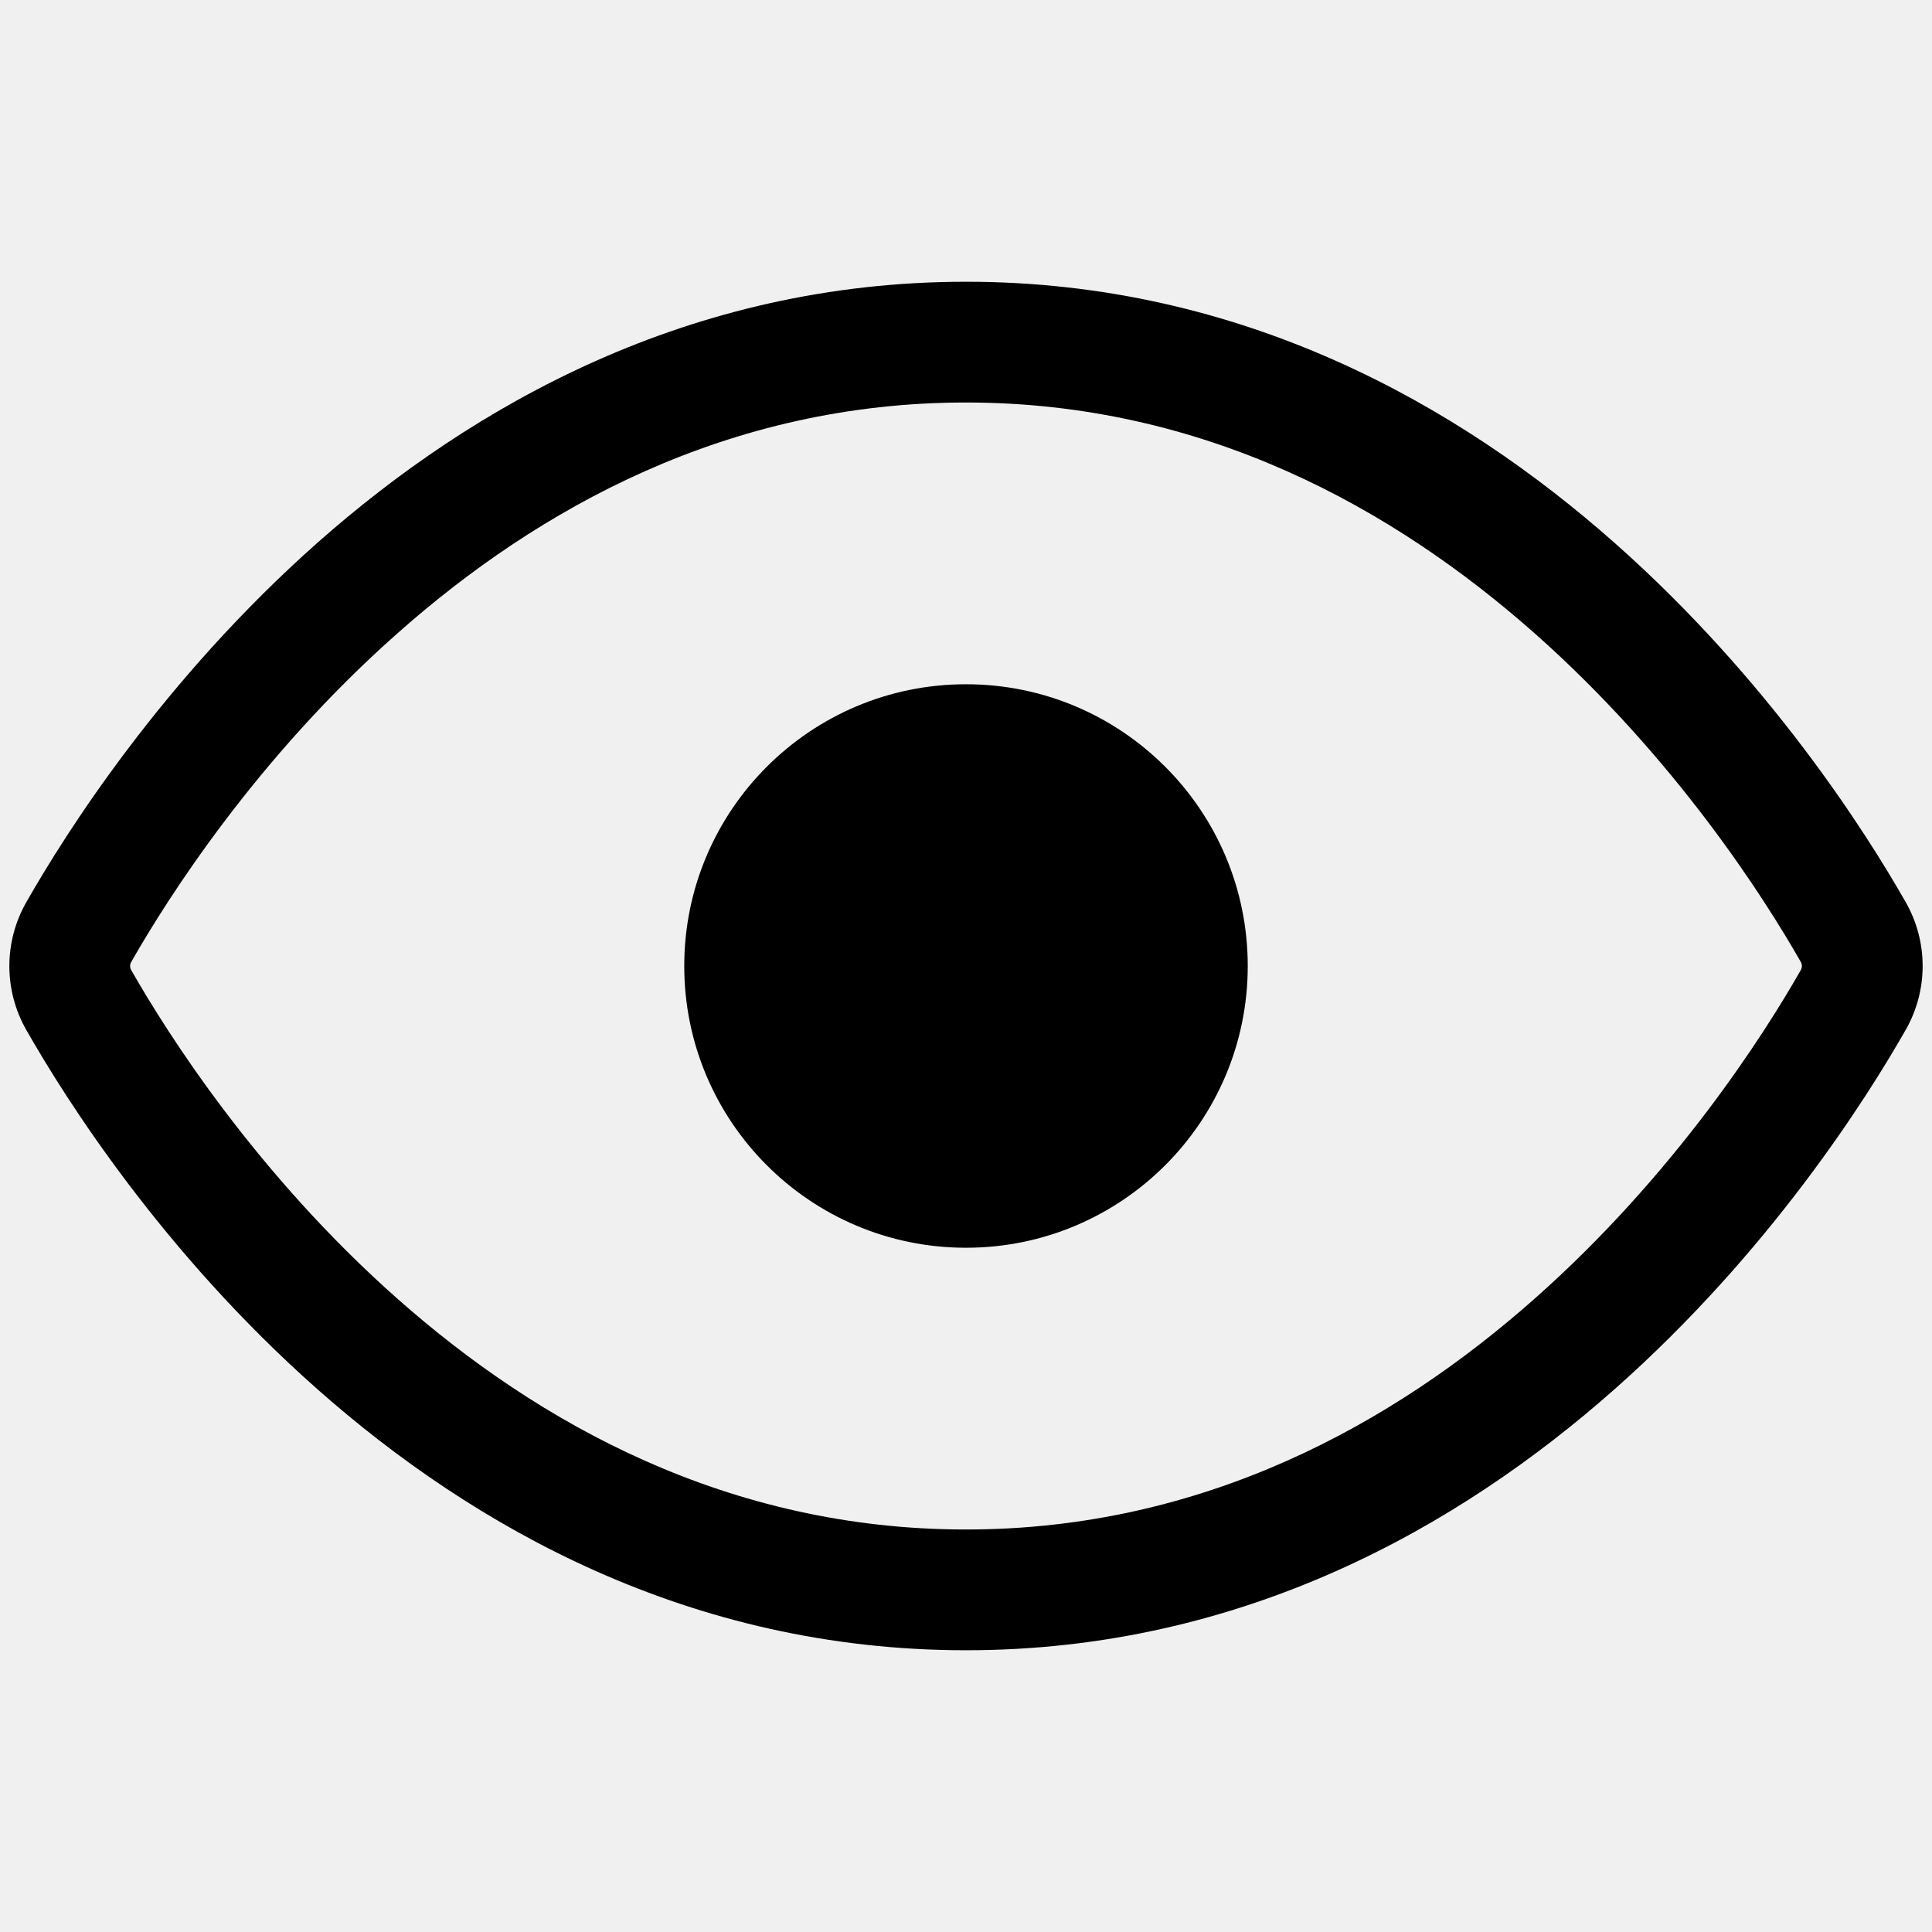
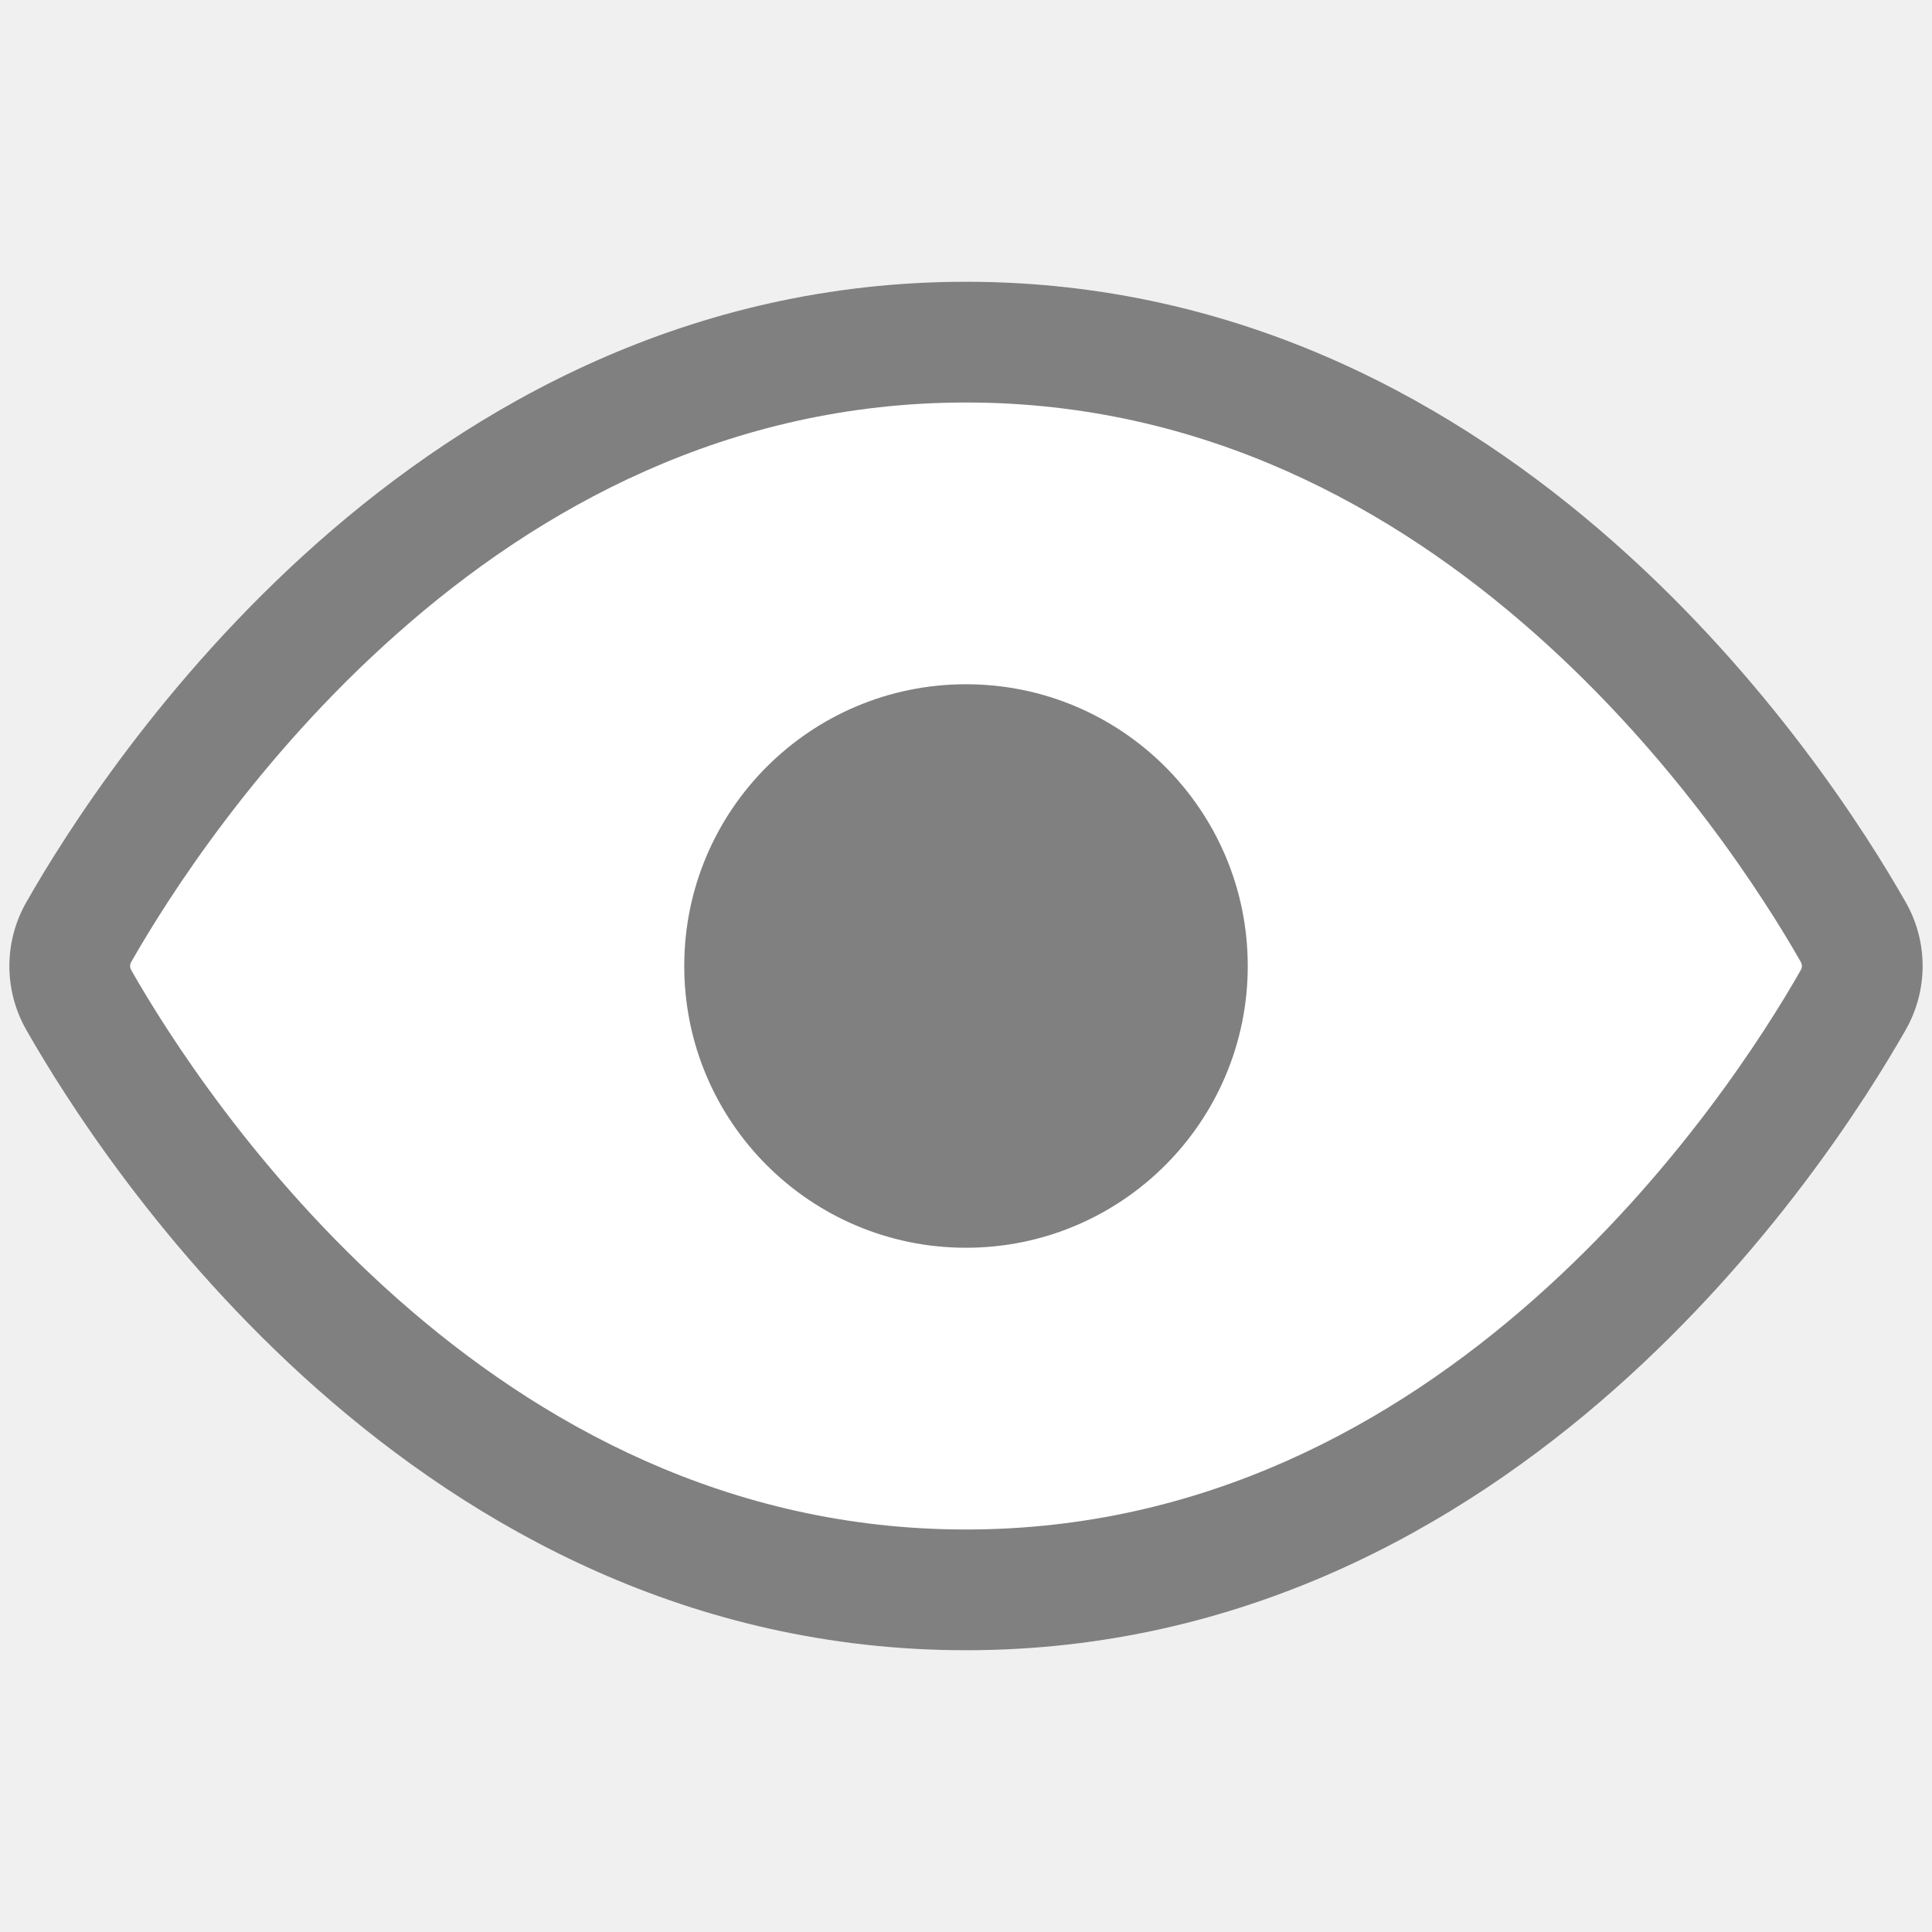
- <svg xmlns="http://www.w3.org/2000/svg" width="24" height="24" viewBox="0 0 24 24">
+ <svg xmlns="http://www.w3.org/2000/svg" width="24" height="24" viewBox="0 0 24 24" fill="gray">
+   <path fill-rule="evenodd" d="M12 3.5c-3.432 0-6.125 1.534-8.054 3.24C2.02 8.445.814 10.352.33 11.202a1.6 1.6 0 000 1.598c.484.85 1.69 2.758 3.616 4.46C5.876 18.966 8.568 20.5 12 20.5c3.432 0 6.125-1.534 8.054-3.24 1.926-1.704 3.132-3.611 3.616-4.461a1.6 1.6 0 000-1.598c-.484-.85-1.69-2.757-3.616-4.46C18.124 5.034 15.432 3.5 12 3.5zM1.633 11.945c.441-.774" fill="white" />
  <path d="M15.5 12a3.5 3.5 0 11-7 0 3.5 3.5 0 017 0z" />
  <path fill-rule="evenodd" d="M12 3.5c-3.432 0-6.125 1.534-8.054 3.24C2.02 8.445.814 10.352.33 11.202a1.6 1.6 0 000 1.598c.484.85 1.69 2.758 3.616 4.46C5.876 18.966 8.568 20.5 12 20.5c3.432 0 6.125-1.534 8.054-3.24 1.926-1.704 3.132-3.611 3.616-4.461a1.6 1.6 0 000-1.598c-.484-.85-1.69-2.757-3.616-4.46C18.124 5.034 15.432 3.5 12 3.5zM1.633 11.945c.441-.774 1.551-2.528 3.307-4.08C6.69 6.314 9.045 5 12 5c2.955 0 5.309 1.315 7.06 2.864 1.756 1.553 2.866 3.307 3.307 4.08a.111.111 0 01.017.056.111.111 0 01-.017.056c-.441.774-1.551 2.527-3.307 4.08C17.31 17.685 14.955 19 12 19c-2.955 0-5.309-1.315-7.06-2.864-1.756-1.553-2.866-3.306-3.307-4.08A.11.11 0 011.616 12a.11.11 0 01.017-.055z" />
</svg>
